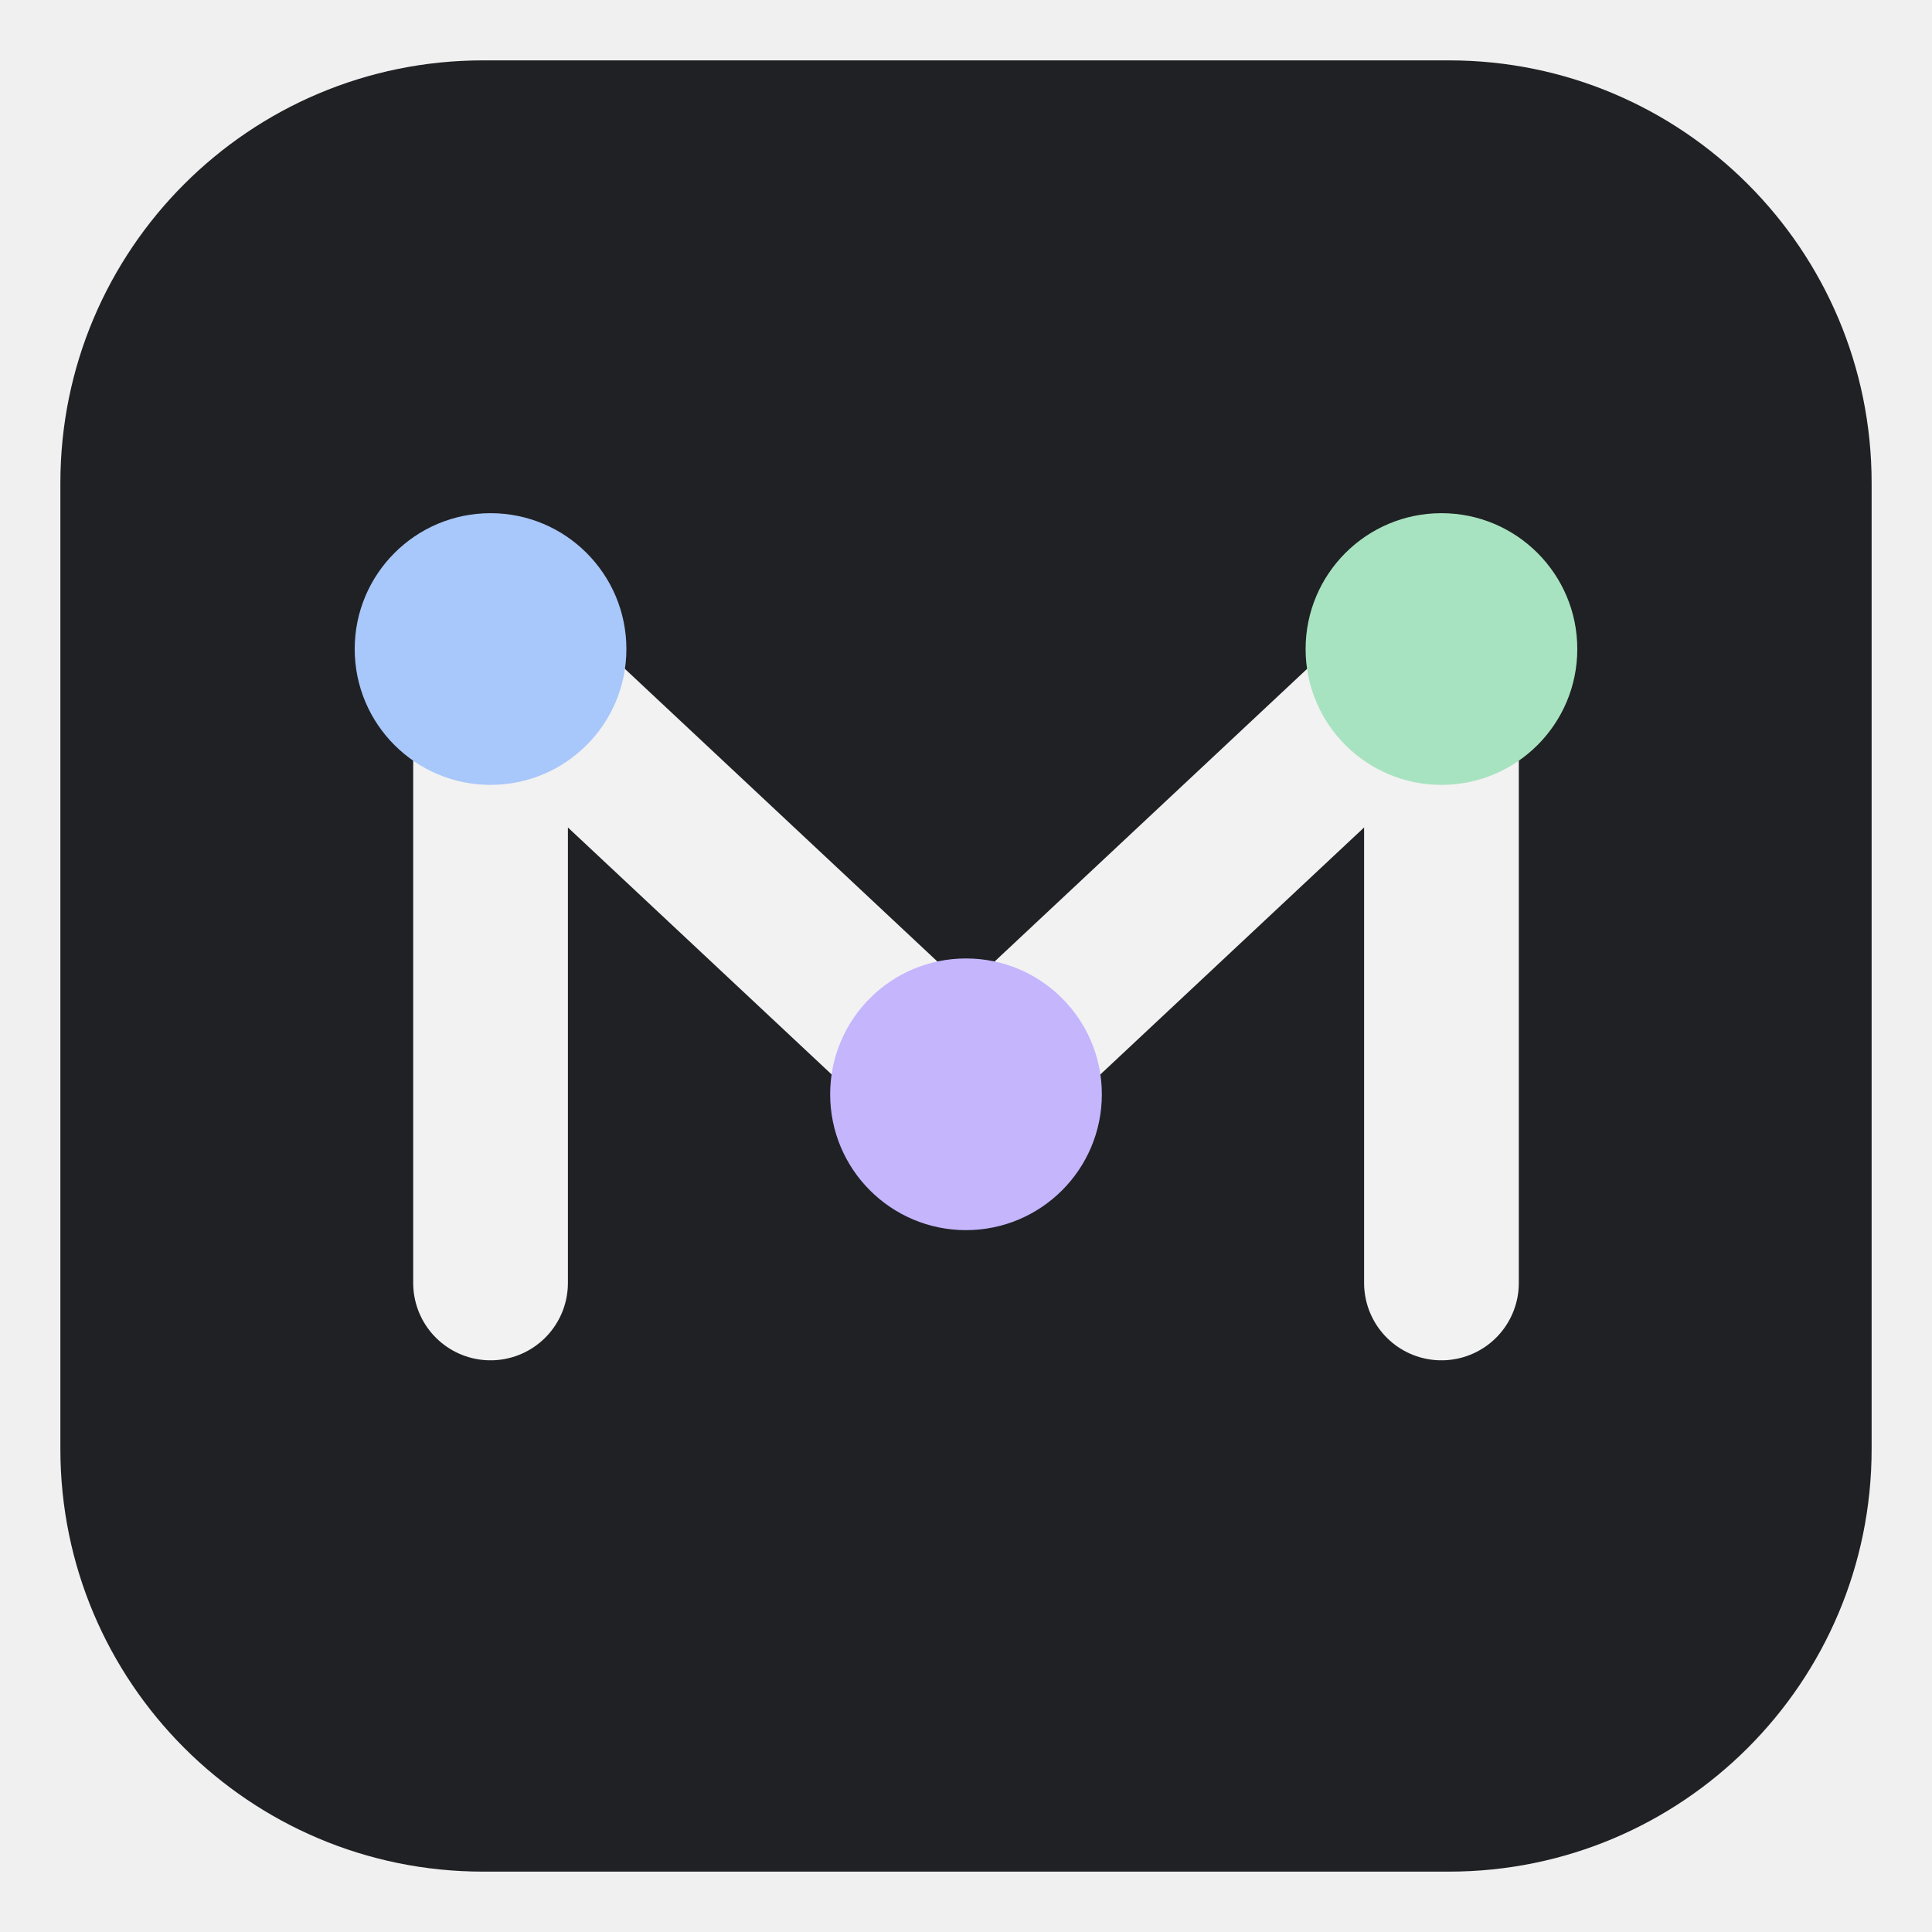
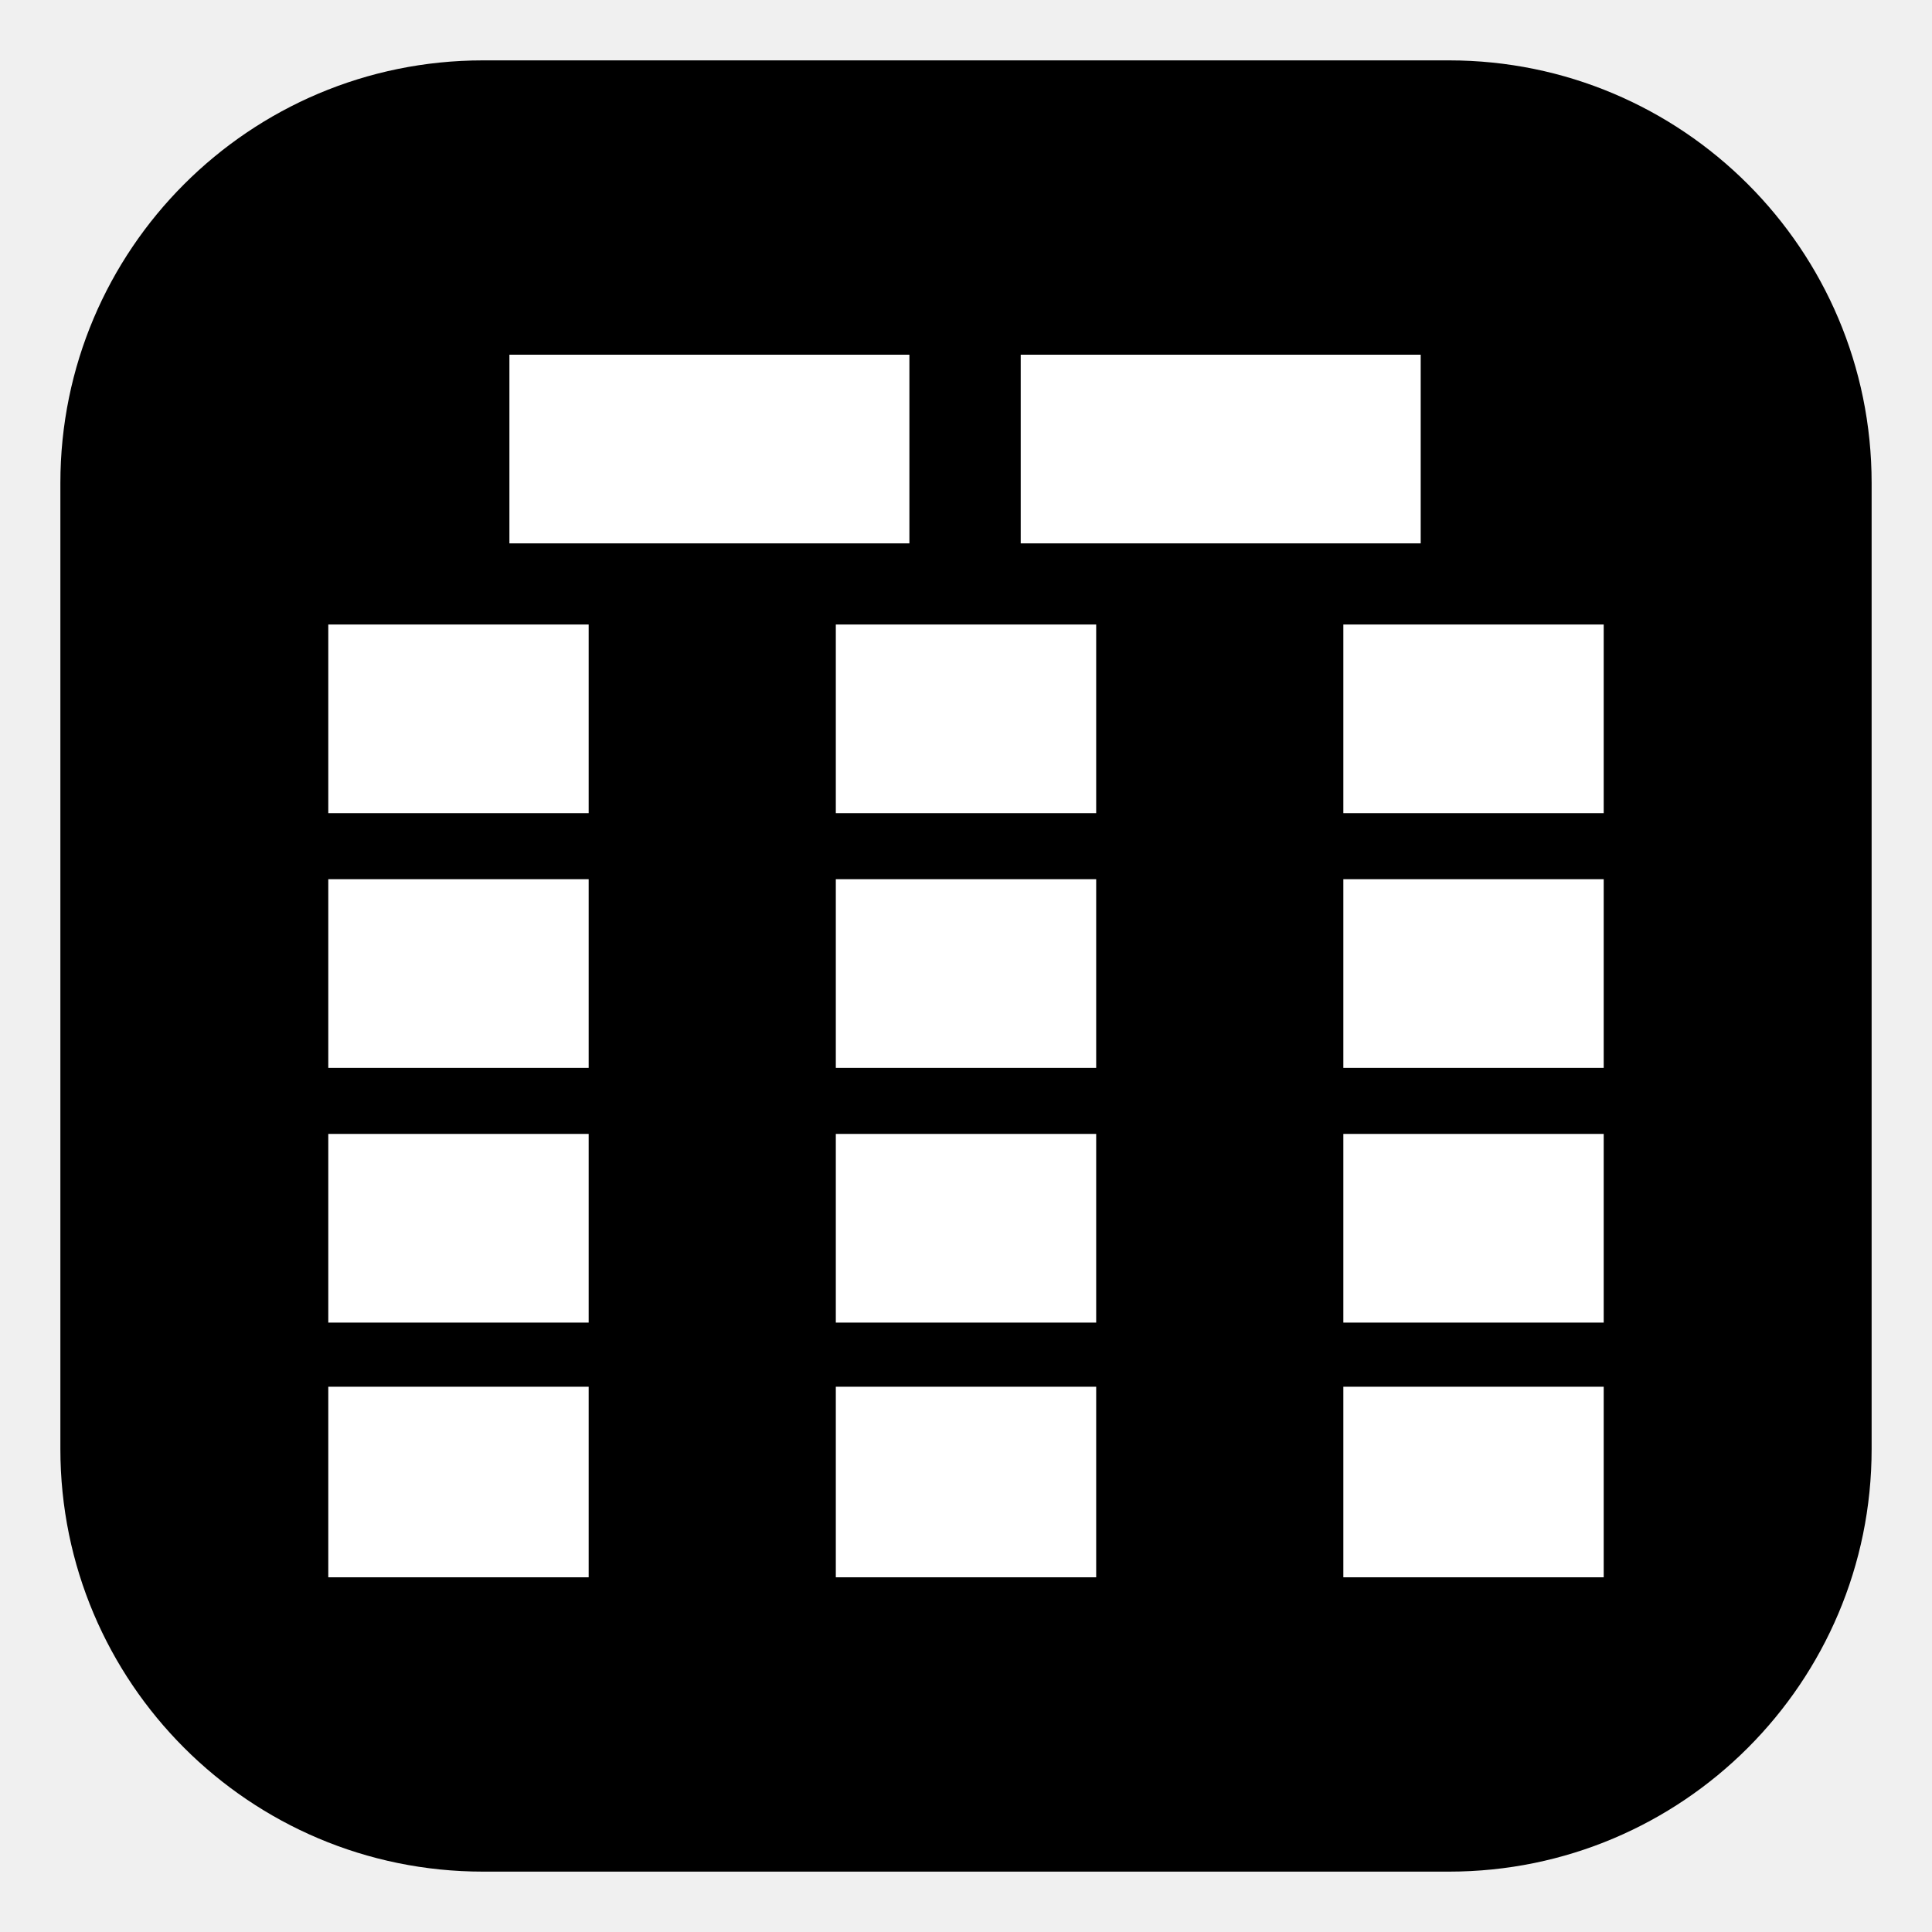
<svg xmlns="http://www.w3.org/2000/svg" width="1024" height="1024" viewBox="0 0 1024 1024">
-   <rect x="32" y="32" width="960" height="960" rx="224" fill="#202124" />
-   <path d="M260 680V344l252 236 252-236v336" fill="none" stroke="#f2f2f2" stroke-width="82" stroke-linecap="round" stroke-linejoin="round" />
-   <circle cx="260" cy="344" r="72" fill="#a8c7fa" />
-   <circle cx="512" cy="580" r="72" fill="#c4b5fd" />
-   <circle cx="764" cy="344" r="72" fill="#a7e3c0" />
+   <rect x="32" y="32" width="960" height="960" rx="224" fill="#000" />
+   <g fill="#fff">
+     <rect x="270" y="188" width="212" height="100" />
+     <rect x="541" y="188" width="212" height="100" />
+     <rect x="174" y="331" width="138" height="100" />
+     <rect x="443" y="331" width="138" height="100" />
+     <rect x="712" y="331" width="138" height="100" />
+     <rect x="174" y="466" width="138" height="100" />
+     <rect x="443" y="466" width="138" height="100" />
+     <rect x="712" y="466" width="138" height="100" />
+     <rect x="174" y="601" width="138" height="100" />
+     <rect x="443" y="601" width="138" height="100" />
+     <rect x="712" y="601" width="138" height="100" />
+     <rect x="174" y="735" width="138" height="101" />
+     <rect x="443" y="735" width="138" height="101" />
+     <rect x="712" y="735" width="138" height="101" />
+   </g>
</svg>
